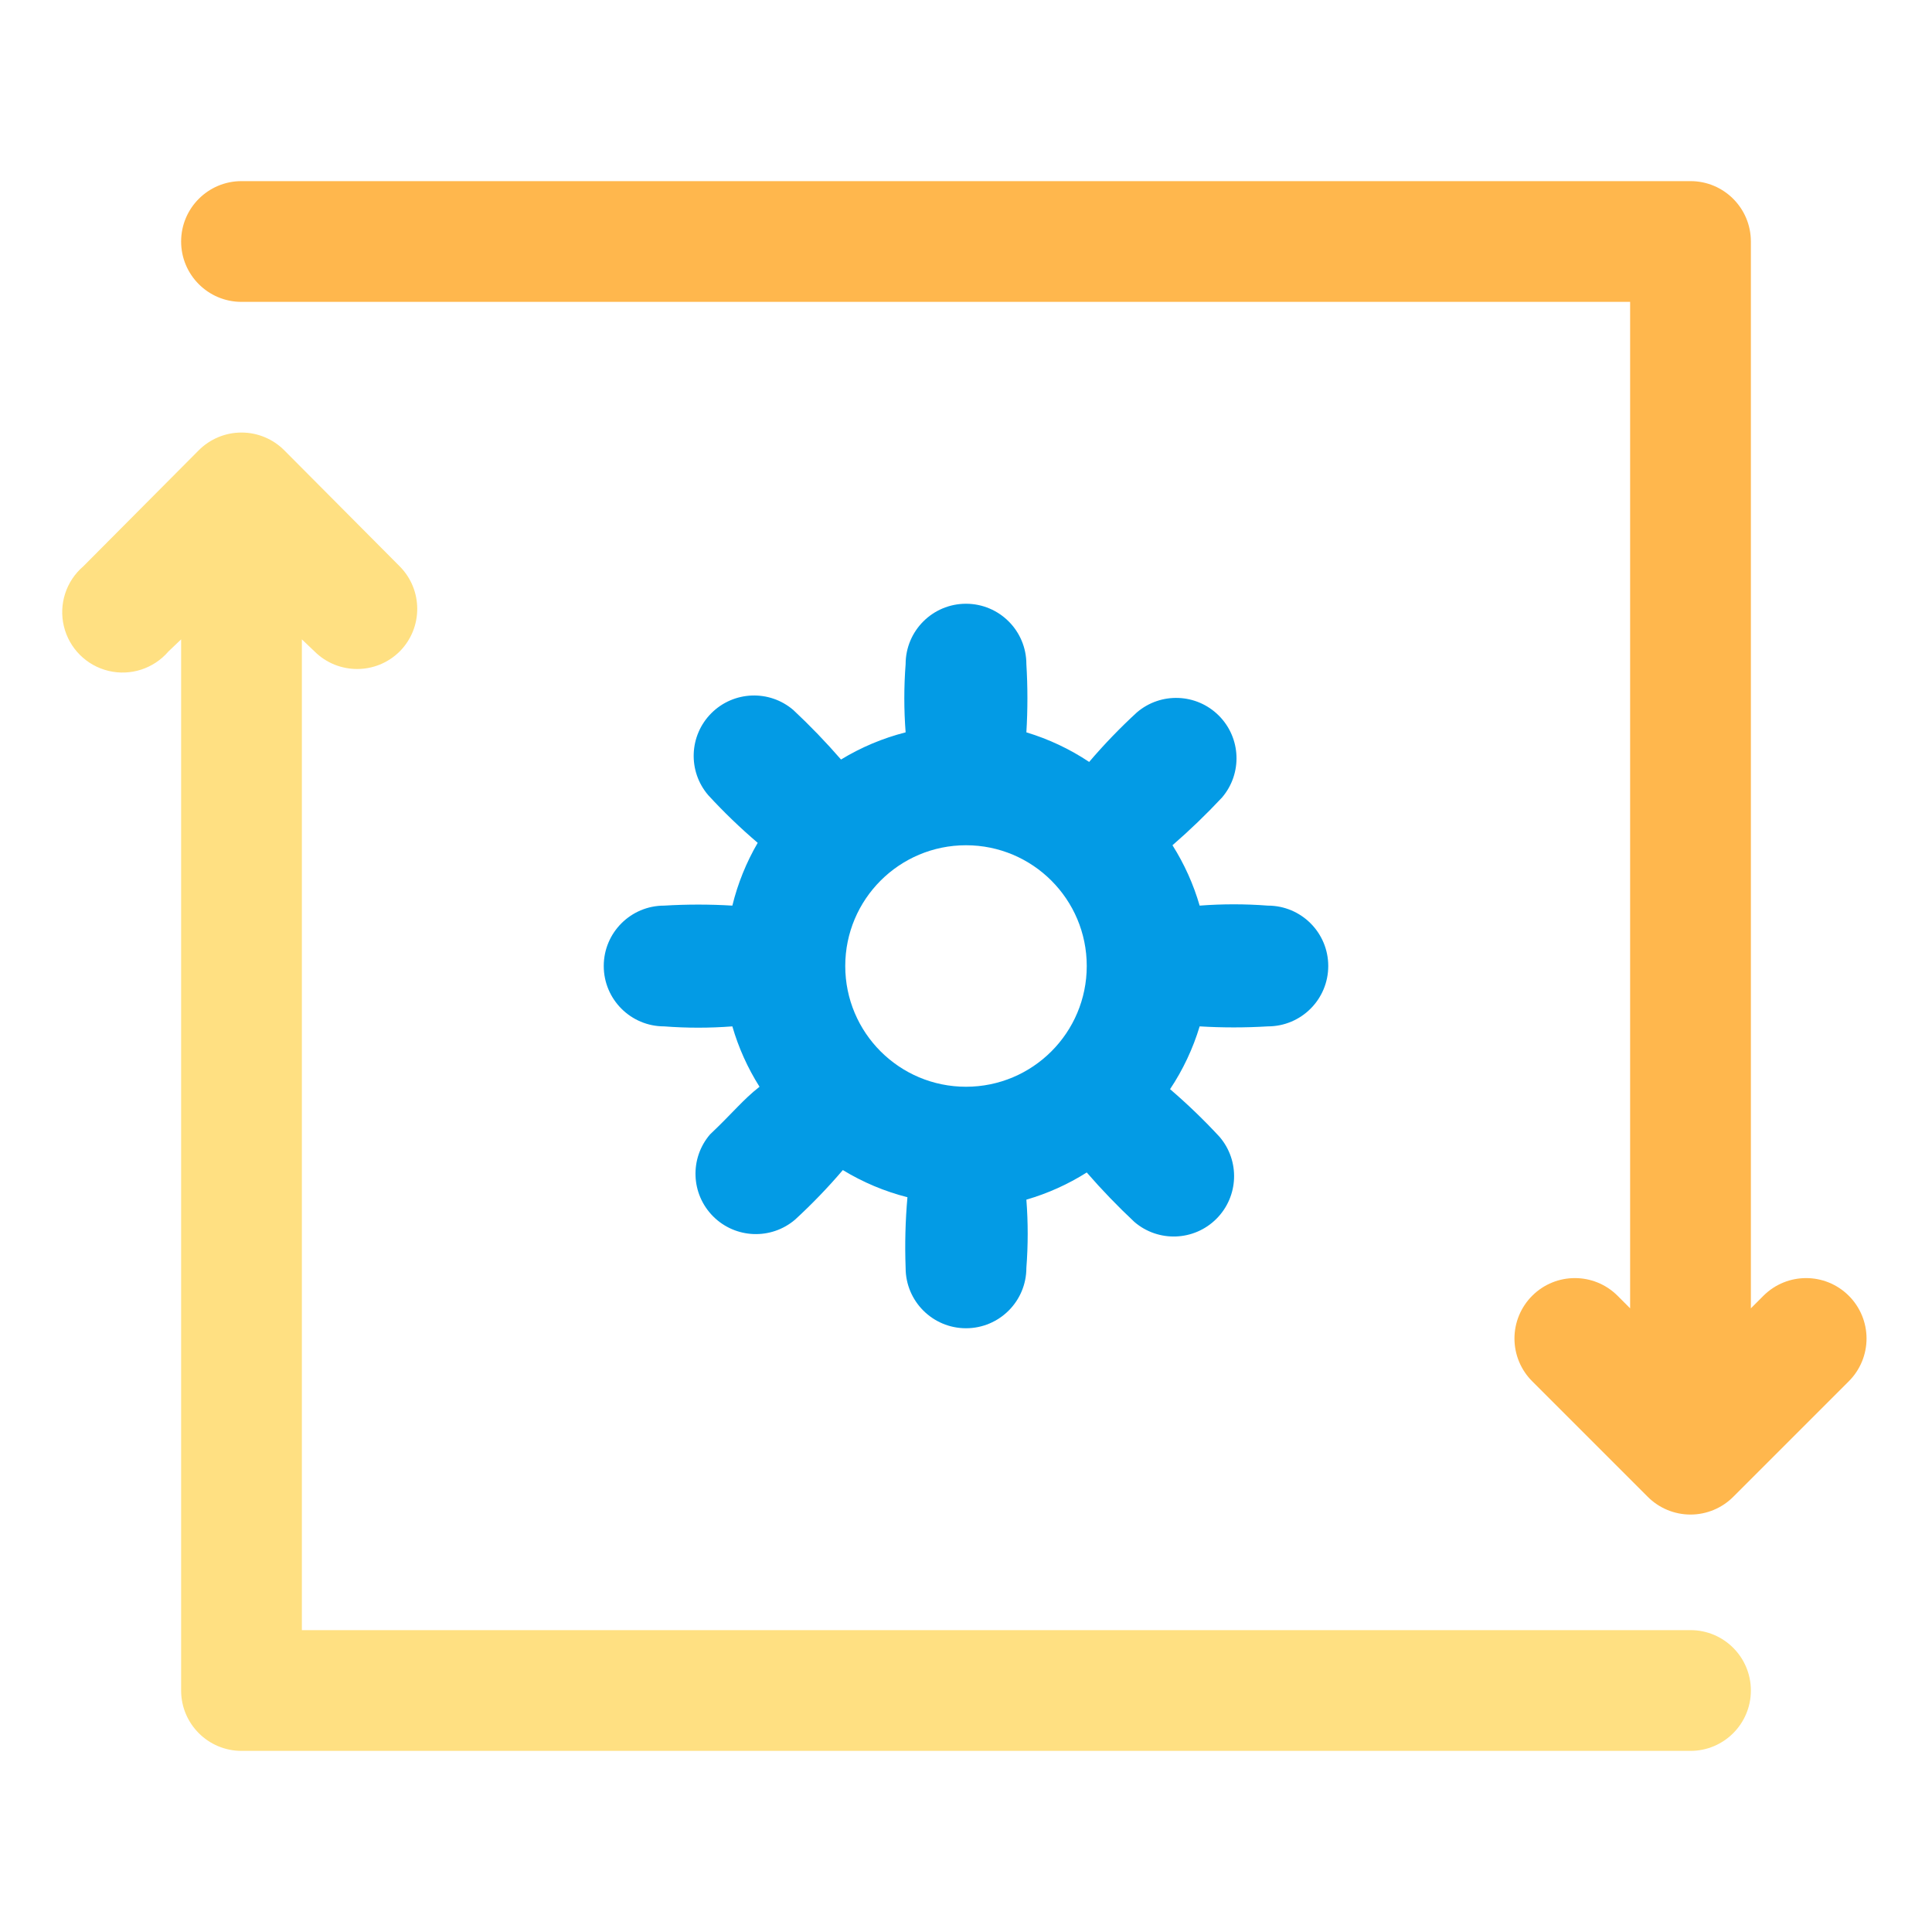
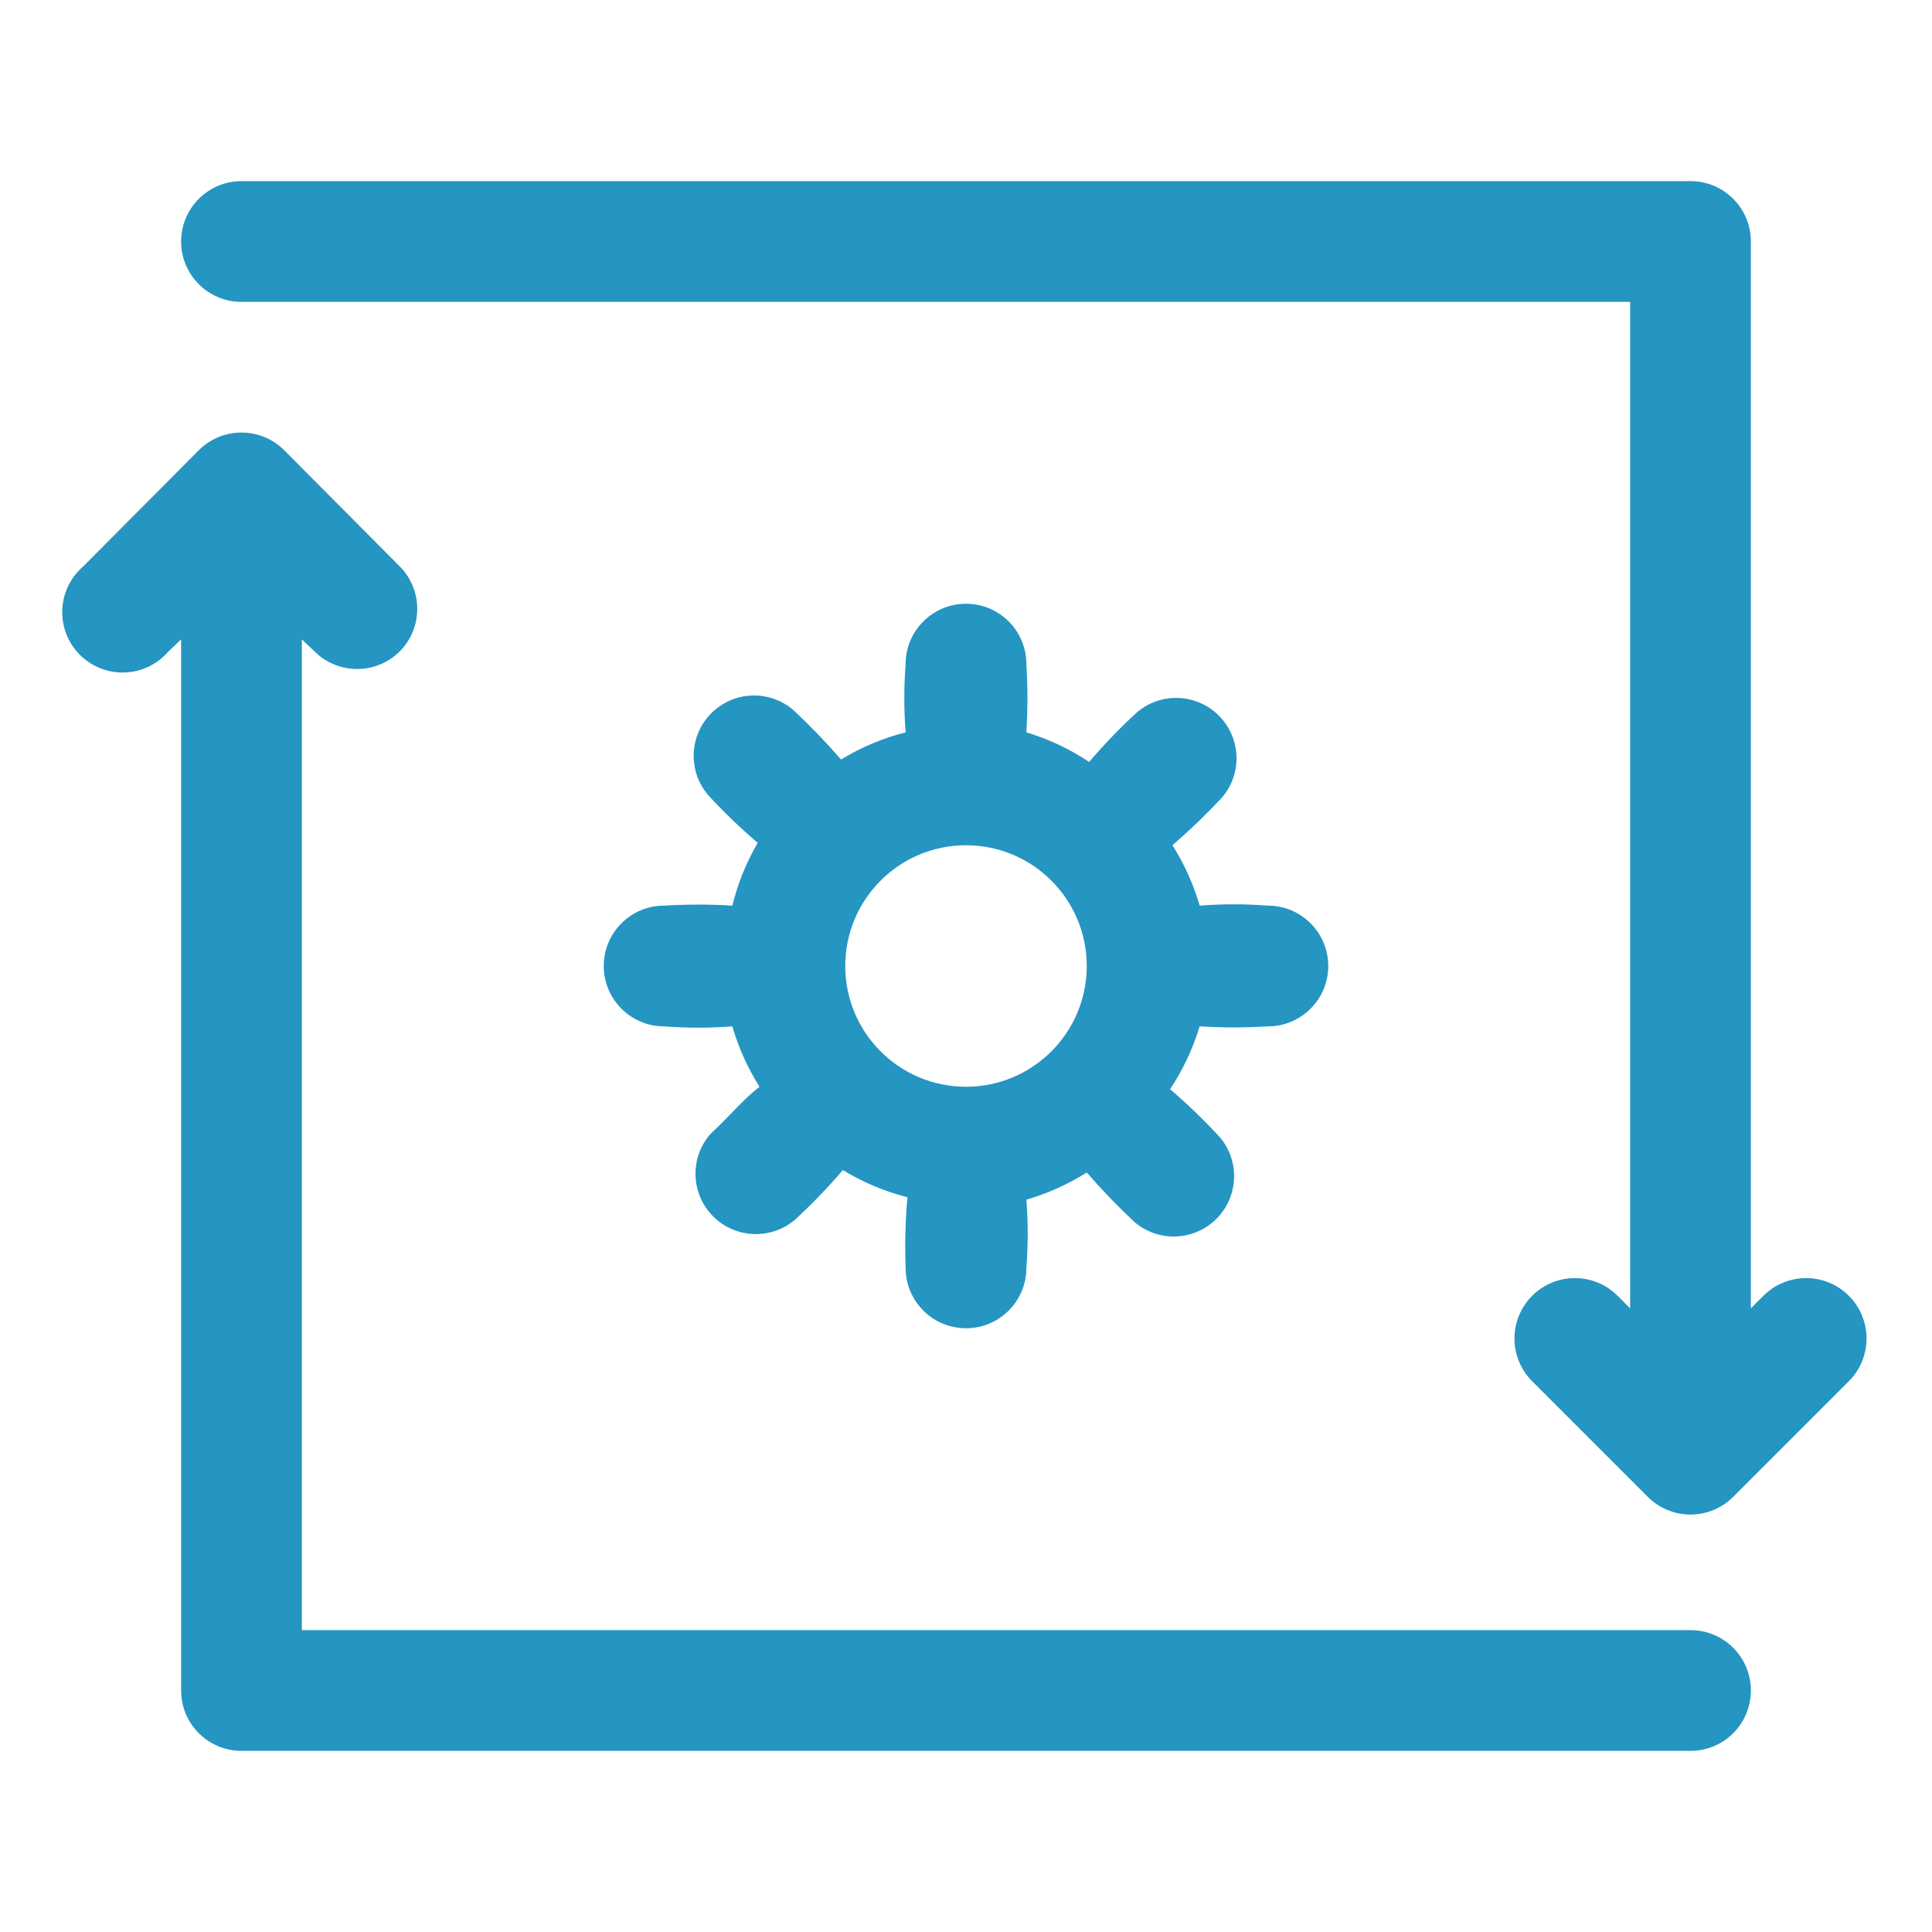
<svg xmlns="http://www.w3.org/2000/svg" viewBox="0 0 32 32">
  <defs>
-     <style>.cls-1{fill:#ffe082;}.cls-2{fill:#ffb74d;}.cls-3{fill:#039be5;}</style>
+     <style>.cls-1{fill:rgb(37, 149, 194);}.cls-2{fill:rgb(37, 149, 194);}.cls-3{fill:rgb(37, 149, 194);}</style>
  </defs>
  <g id="conversion_optimization" data-name="conversion optimization">
    <path class="cls-1" d="M28,27H5V10.59l.21.2a1,1,0,0,0,1.41,0,1,1,0,0,0,0-1.41L4.71,7.46a1,1,0,0,0-1.42,0L1.38,9.38a1,1,0,1,0,1.41,1.41l.21-.2V28a1,1,0,0,0,1,1H28a1,1,0,0,0,0-2Z" />
    <path class="cls-2" d="M30.62,21.46a1,1,0,0,0-1.41,0l-.21.21V4a1,1,0,0,0-1-1H4A1,1,0,0,0,4,5H27V21.67l-.21-.21a1,1,0,0,0-1.41,0,1,1,0,0,0,0,1.42l1.91,1.91a1,1,0,0,0,1.42,0l1.91-1.91A1,1,0,0,0,30.62,21.46Z" />
    <path class="cls-3" d="M21,15a7.38,7.38,0,0,0-1.13,0A3.91,3.91,0,0,0,19.42,14a11,11,0,0,0,.82-.79,1,1,0,0,0-1.41-1.41,9.37,9.37,0,0,0-.79.82A3.91,3.91,0,0,0,17,12.13,9.32,9.32,0,0,0,17,11a1,1,0,0,0-2,0,7.38,7.38,0,0,0,0,1.13,3.91,3.91,0,0,0-1.07.45,11,11,0,0,0-.79-.82,1,1,0,0,0-1.41,1.41,9.37,9.37,0,0,0,.82.79A3.91,3.91,0,0,0,12.13,15,9.32,9.32,0,0,0,11,15a1,1,0,0,0,0,2,7.38,7.38,0,0,0,1.13,0A3.91,3.91,0,0,0,12.58,18c-.28.22-.43.42-.82.79a1,1,0,0,0,1.41,1.41,9.37,9.37,0,0,0,.79-.82,3.91,3.91,0,0,0,1.07.45A9.32,9.32,0,0,0,15,21a1,1,0,0,0,2,0,7.33,7.33,0,0,0,0-1.13A3.91,3.91,0,0,0,18,19.42a11,11,0,0,0,.79.82,1,1,0,0,0,1.41-1.41,9.87,9.87,0,0,0-.82-.79A3.91,3.91,0,0,0,19.87,17,9.32,9.32,0,0,0,21,17a1,1,0,0,0,0-2Zm-5,3a2,2,0,1,1,2-2A2,2,0,0,1,16,18Z" />
  </g>
</svg>
